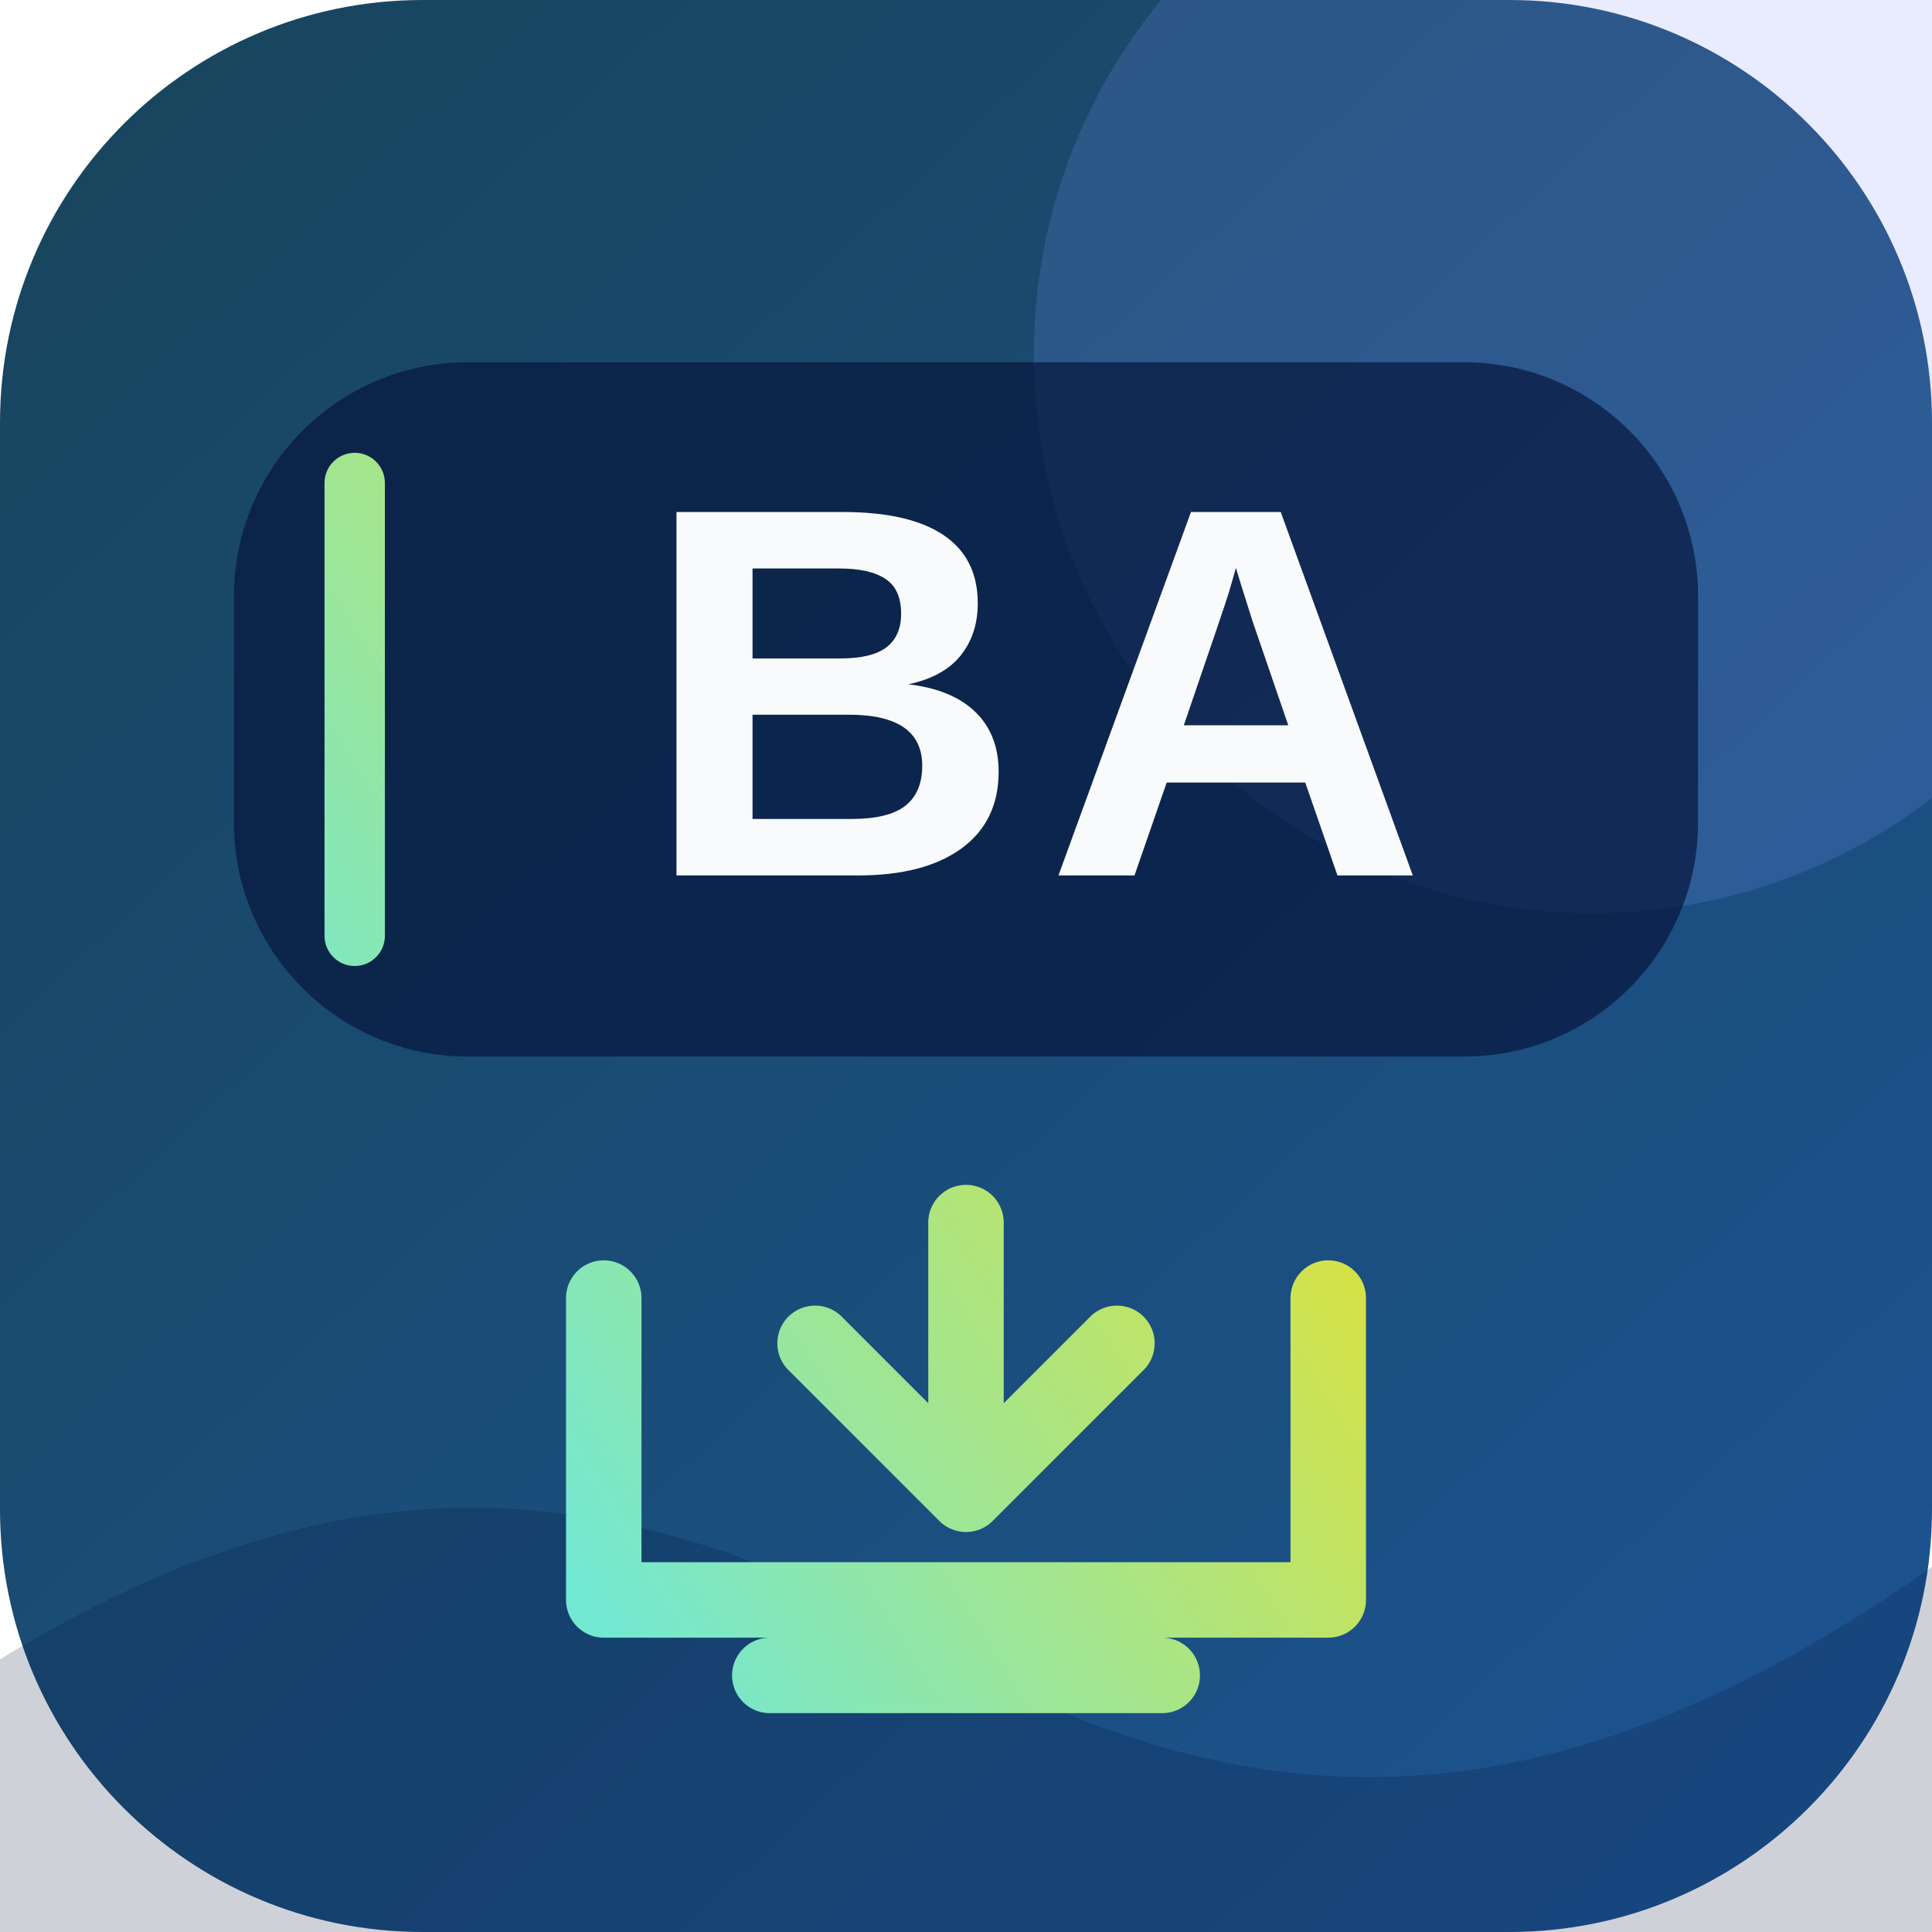
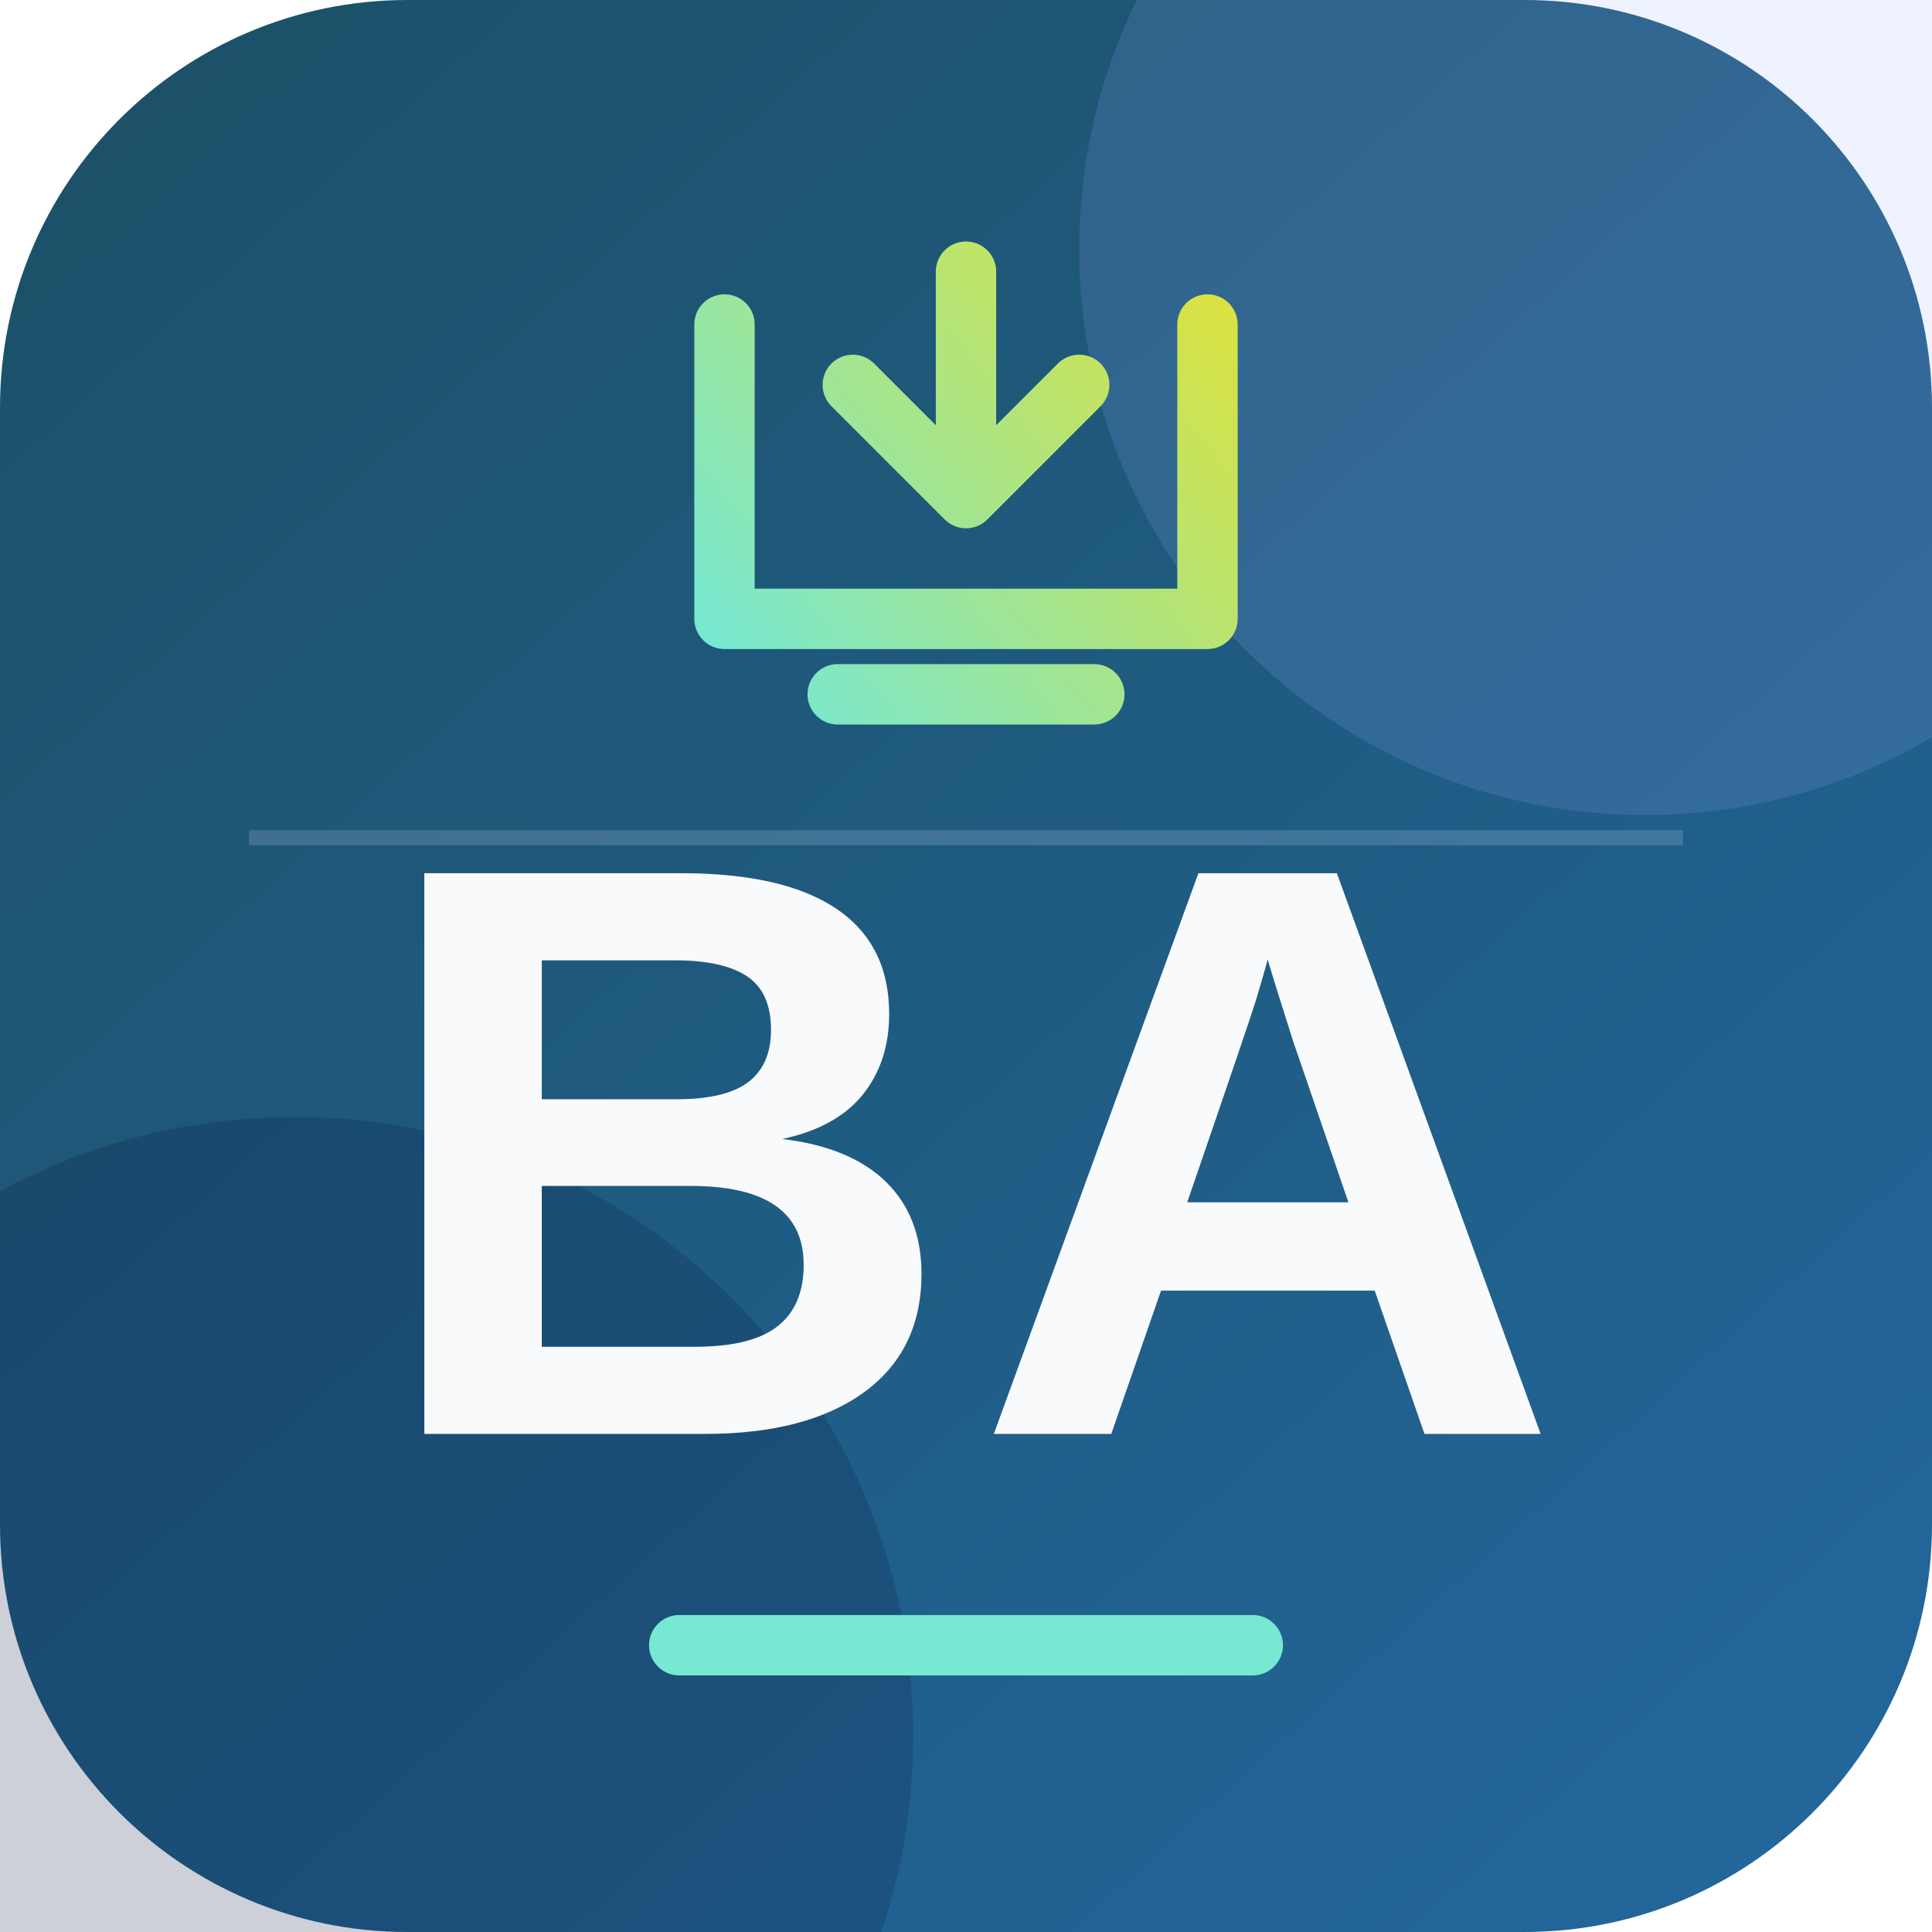
<svg xmlns="http://www.w3.org/2000/svg" viewBox="0 0 256 256" role="img" aria-labelledby="title desc">
  <defs>
-     <linearGradient id="background" x1="23" y1="15" x2="233" y2="241" gradientUnits="userSpaceOnUse">
-       <stop stop-color="#18465F" />
-       <stop offset="1" stop-color="#1C538F" />
+     <linearGradient id="background" x1="23" y1="12" x2="233" y2="244" gradientUnits="userSpaceOnUse">
+       <stop stop-color="#1C5169" />
+       <stop offset="1" stop-color="#22669A" />
    </linearGradient>
-     <linearGradient id="accent" x1="82" y1="218" x2="178" y2="158" gradientUnits="userSpaceOnUse">
-       <stop stop-color="#73E8D2" />
+     <linearGradient id="accent" x1="96" y1="88" x2="160" y2="38" gradientUnits="userSpaceOnUse">
+       <stop stop-color="#77E8D2" />
      <stop offset="1" stop-color="#D9E241" />
    </linearGradient>
  </defs>
-   <rect width="256" height="256" rx="56" fill="url(#background)" />
-   <circle cx="211" cy="47" r="74" fill="#8496FF" opacity=".18" />
-   <path d="M-5 223c45-29 82-31 128-5 47 27 88 23 138-14v62H-5Z" fill="#020B35" opacity=".19" />
-   <rect x="31" y="48" width="194" height="92" rx="31" fill="#07143C" fill-opacity=".68" />
-   <rect x="43" y="60" width="8" height="68" rx="4" fill="url(#accent)" />
-   <text x="137" y="116" fill="#F8FAFC" font-family="Arial, Helvetica, sans-serif" font-size="70" font-weight="800" letter-spacing="3" text-anchor="middle">BA</text>
-   <path d="M80 172v40h96v-40M128 162v36m0 0-20-20m20 20 20-20M102 222h52" fill="none" stroke="url(#accent)" stroke-linecap="round" stroke-linejoin="round" stroke-width="10" />
+   <rect width="256" height="256" rx="54" fill="url(#background)" />
+   <circle cx="218" cy="33" r="75" fill="#9AACFF" opacity=".16" />
+   <circle cx="39" cy="230" r="82" fill="#05153D" opacity=".2" />
+   <path d="M33 111h190" stroke="#DDE5FF" stroke-opacity=".18" stroke-width="2" />
+   <path d="M96 43v39h64V43M128 36v30m0 0-15-15m15 15 15-15M111 92h34" fill="none" stroke="url(#accent)" stroke-linecap="round" stroke-linejoin="round" stroke-width="8" />
+   <text x="128" y="190" fill="#F8FAFC" font-family="Arial, Helvetica, sans-serif" font-size="108" font-weight="800" letter-spacing="2" text-anchor="middle">BA</text>
+   <rect x="86" y="214" width="84" height="8" rx="4" fill="url(#accent)" />
</svg>
